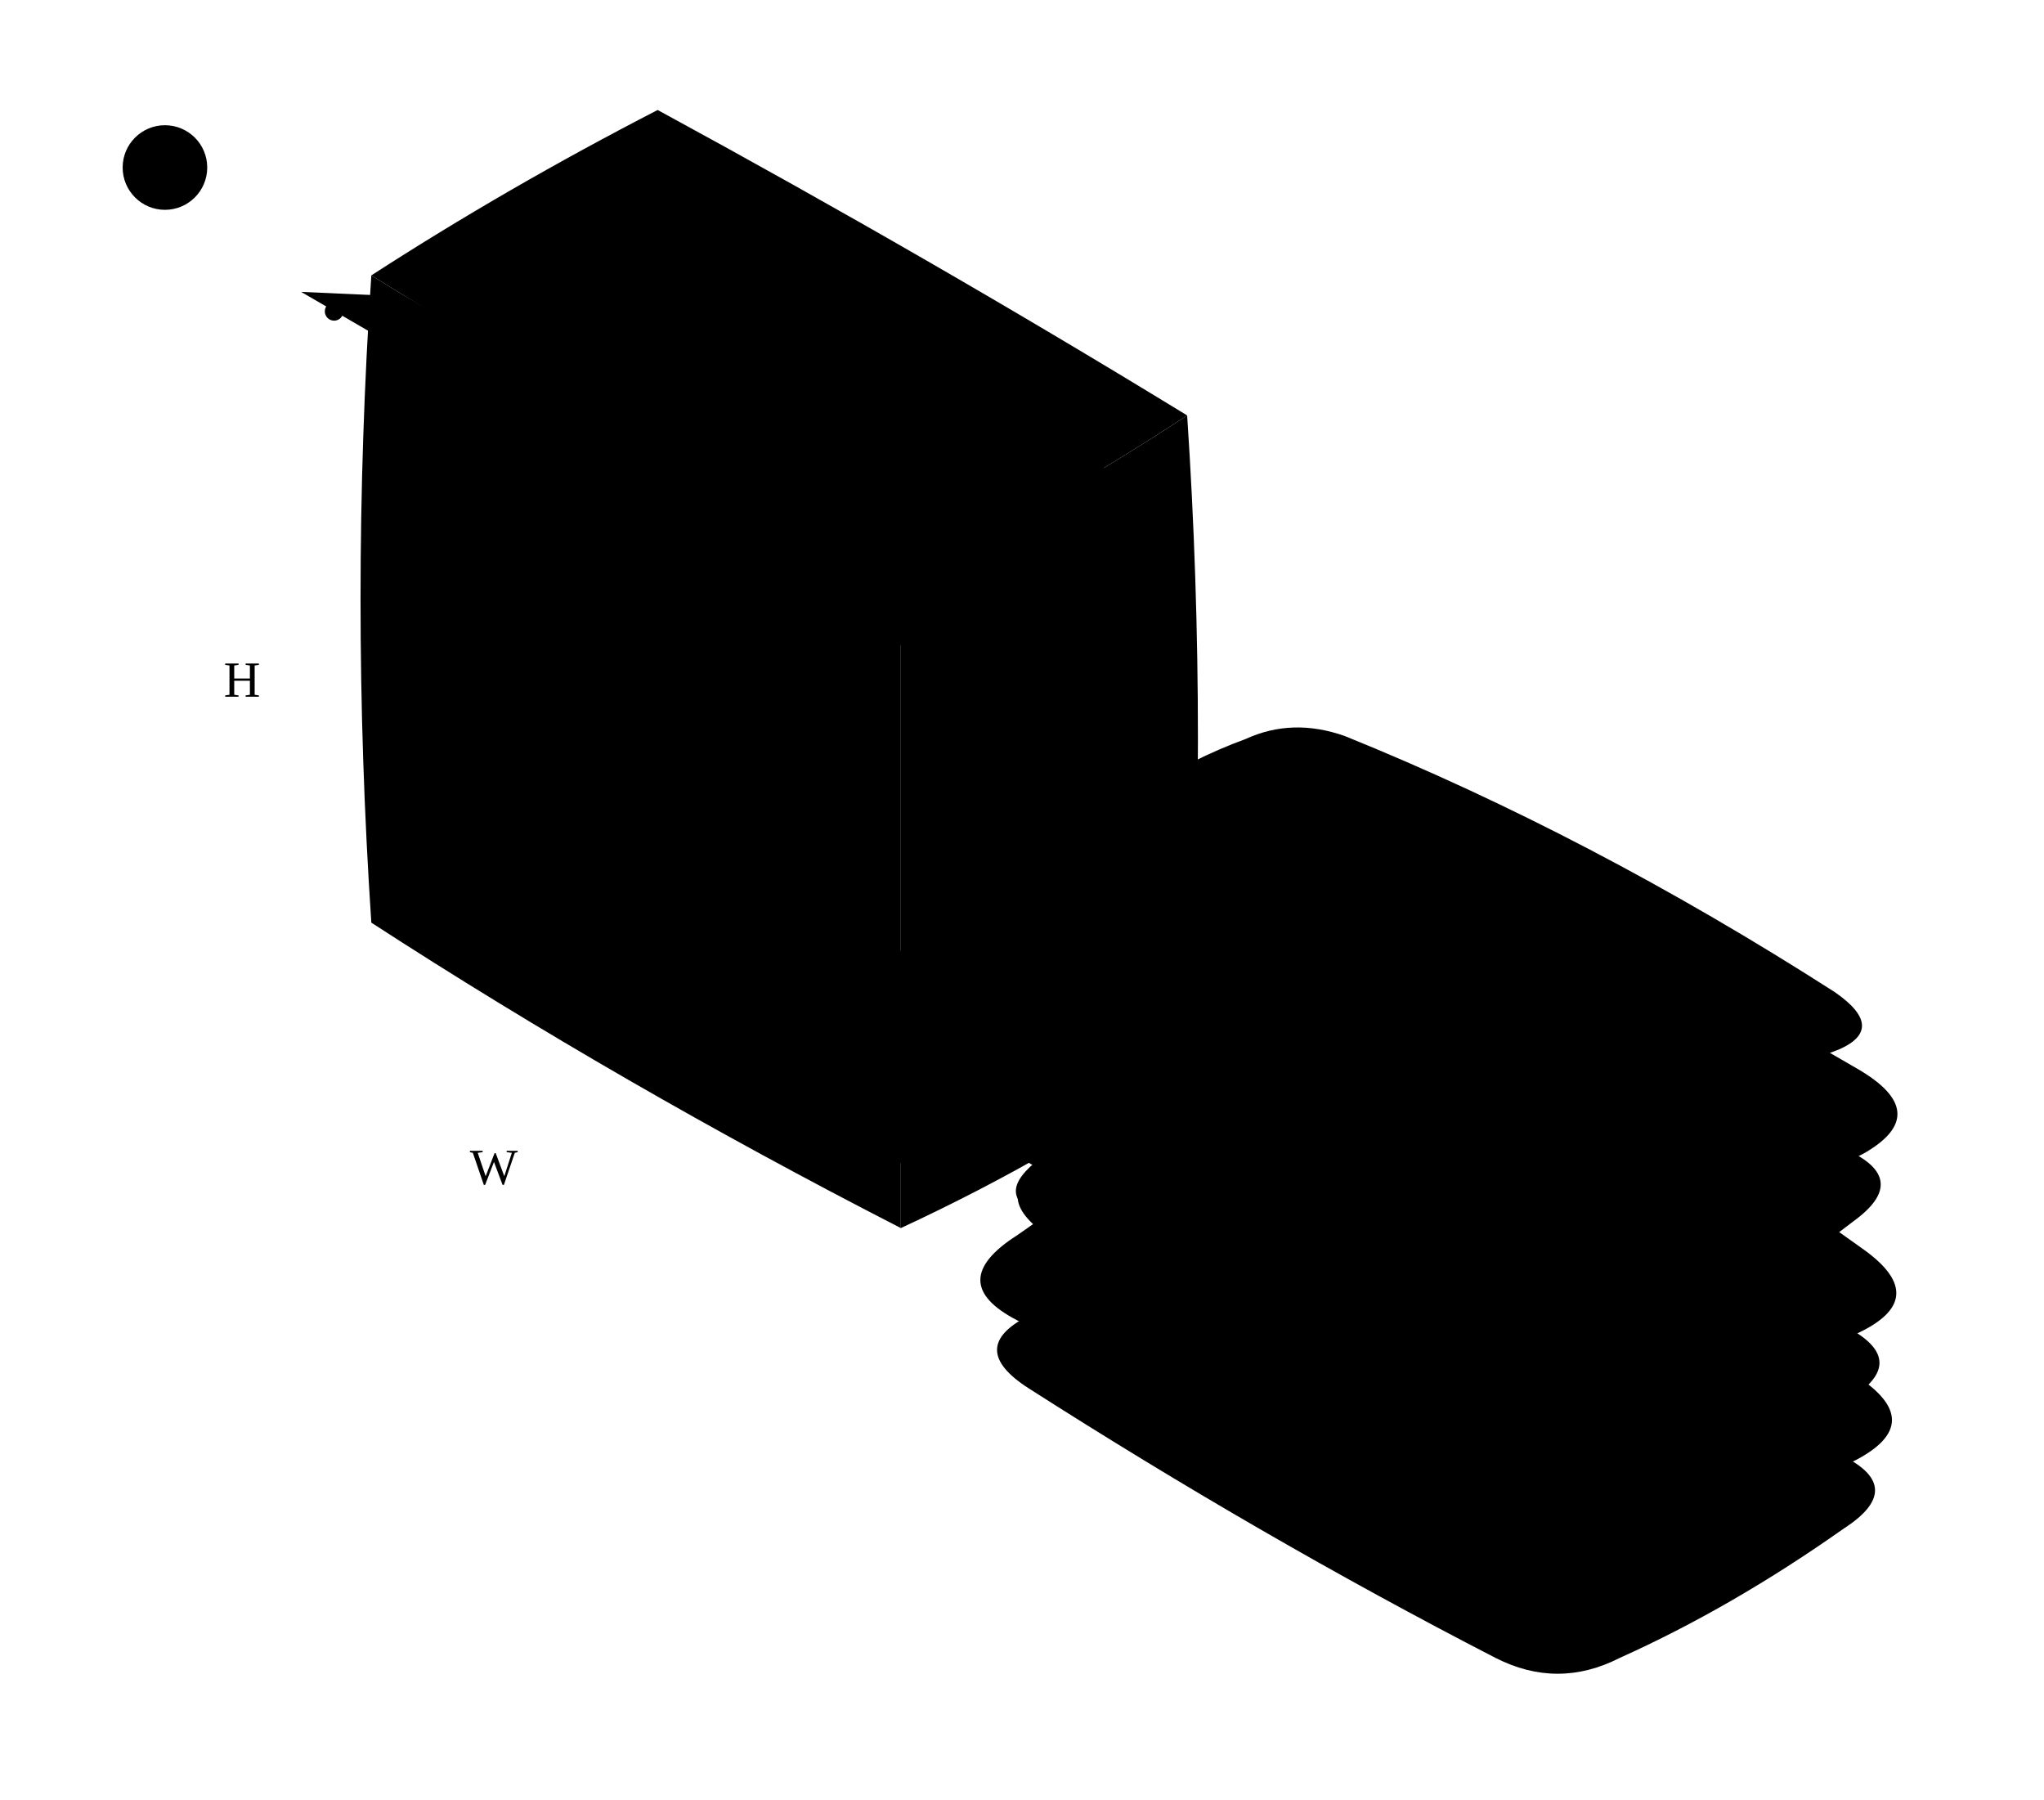
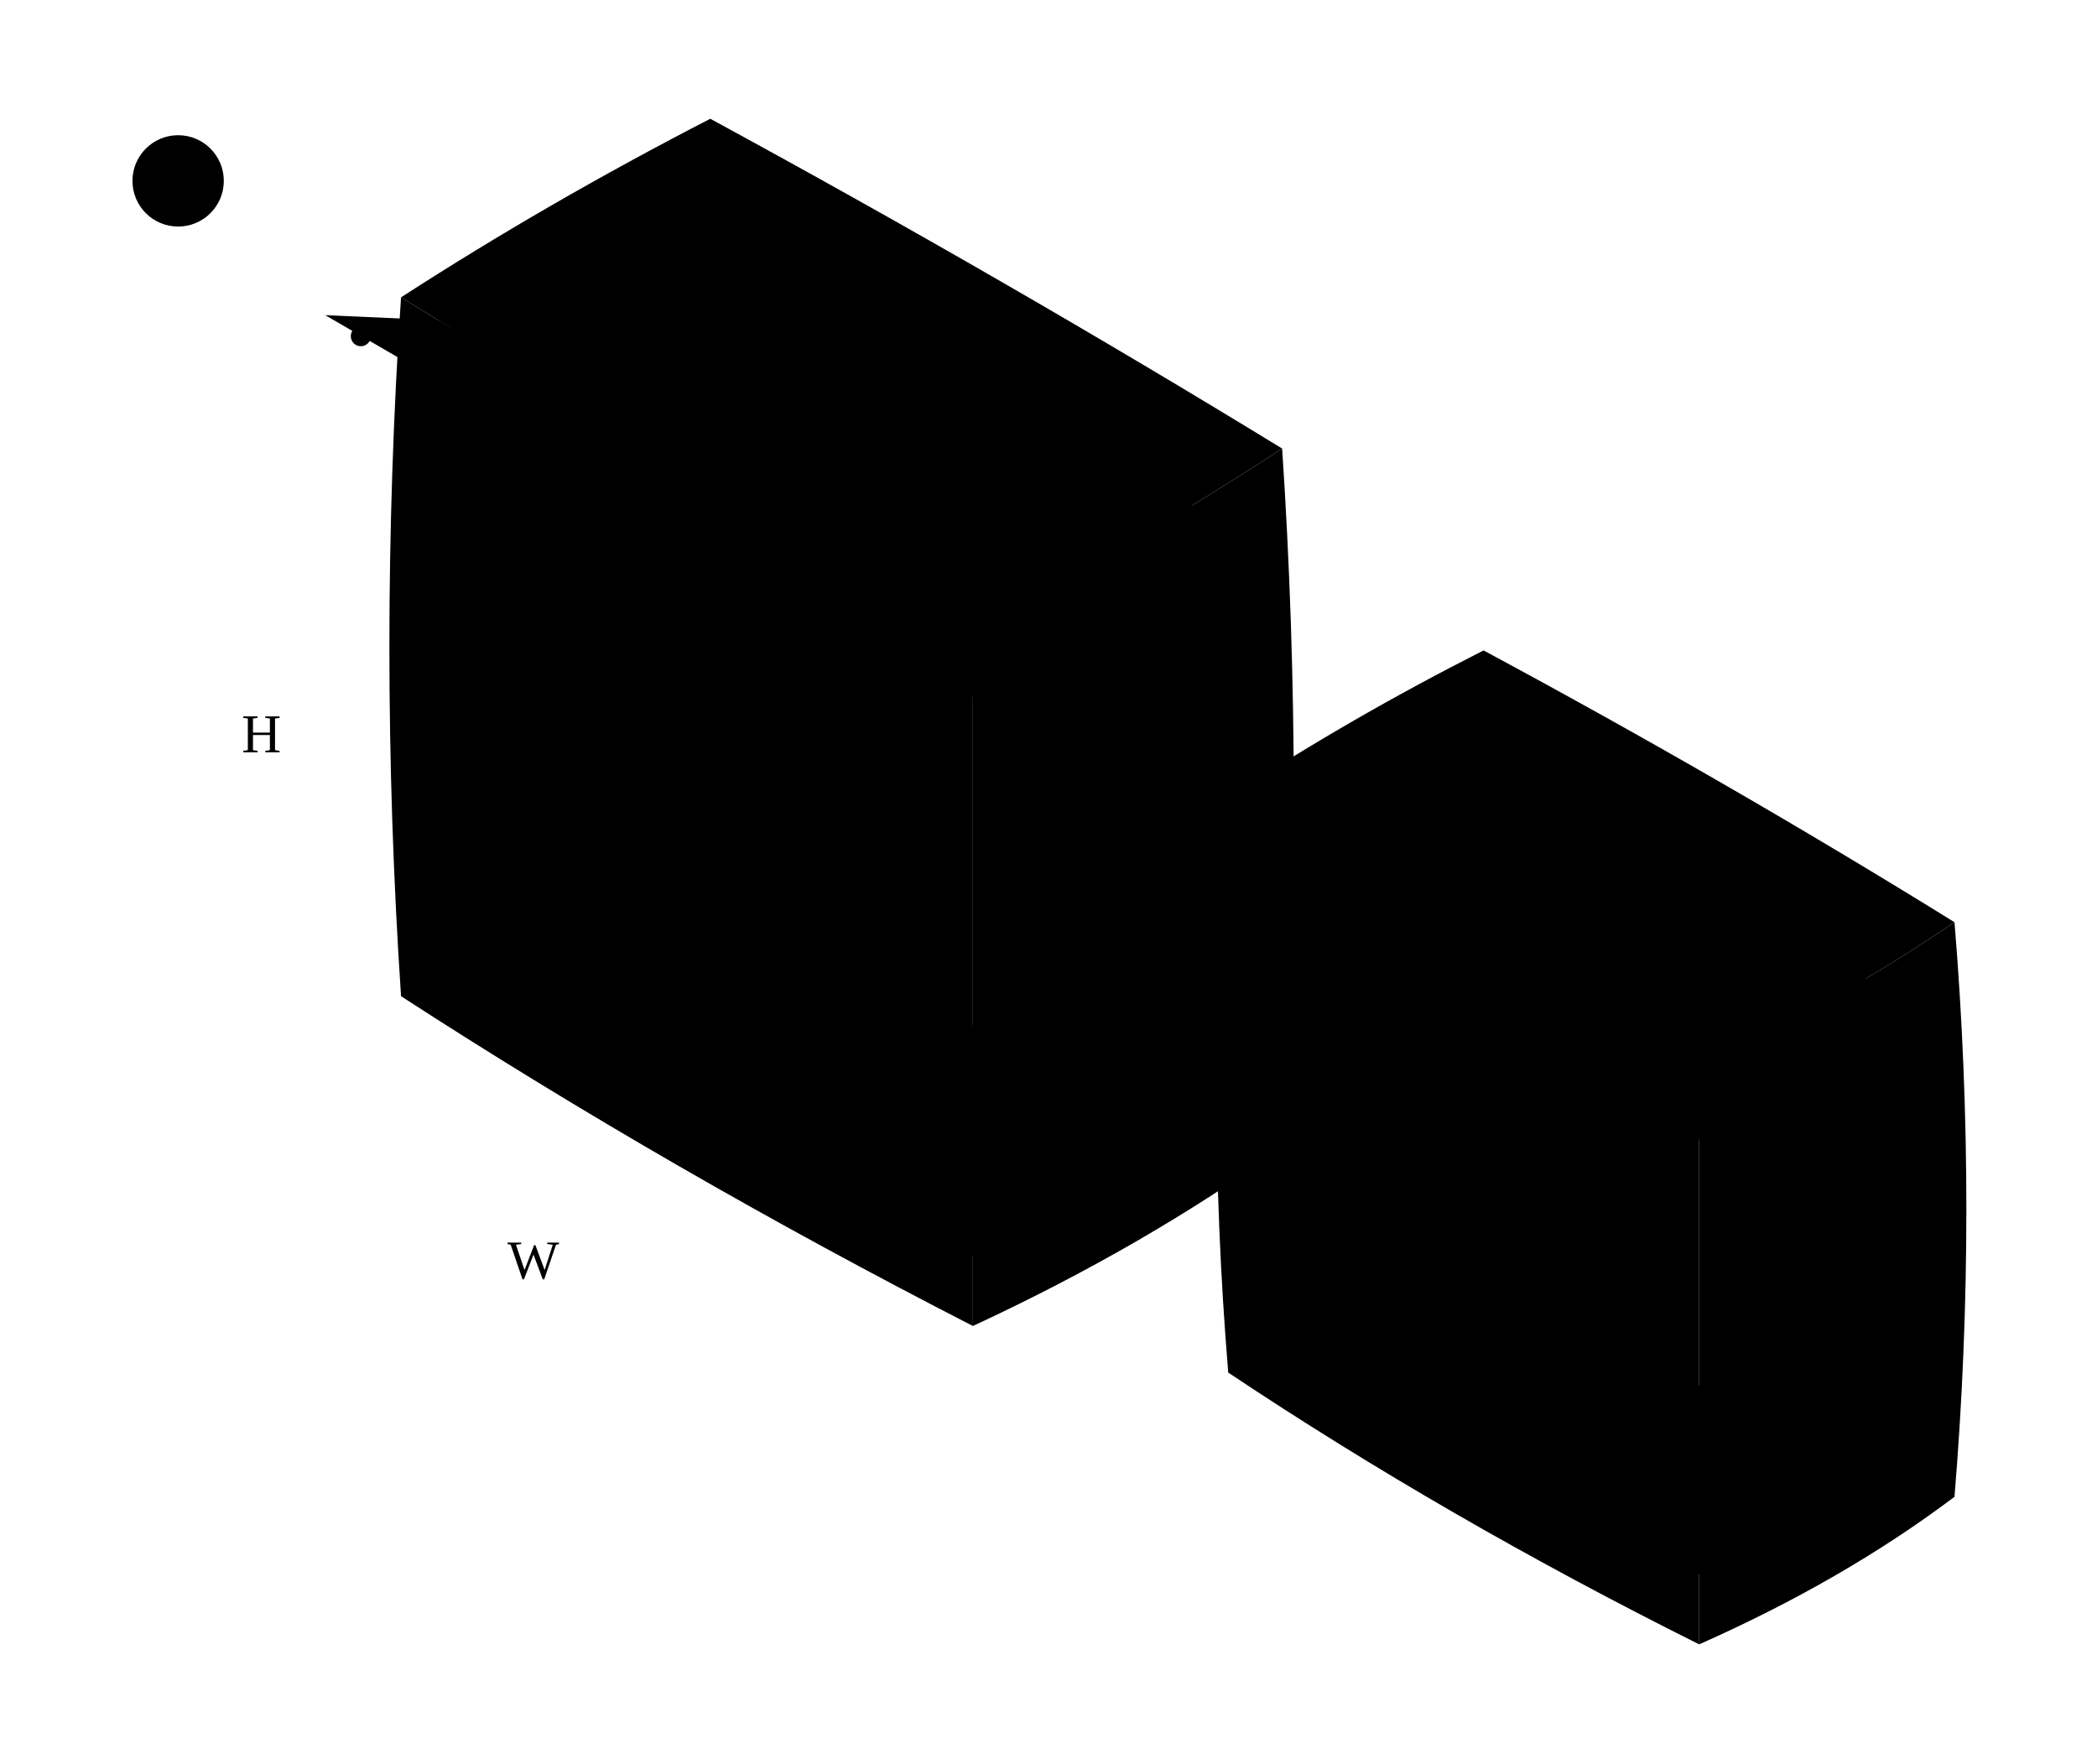
- <svg xmlns="http://www.w3.org/2000/svg" class="il" viewBox="137.1 113.8 483.3 425.4" role="img">
+ <svg xmlns="http://www.w3.org/2000/svg" class="il" viewBox="137.1 113.8 459.1 386.1" role="img">
  <defs>
    <linearGradient id="ivl-g1" x1="0" y1="0" x2="1" y2="1">
      <stop offset="0" stop-color="#efe4d2" stop-opacity="0.52" />
      <stop offset="1" stop-color="#bfa98c" stop-opacity="0.3" />
    </linearGradient>
    <linearGradient id="ivl-g2" x1="1" y1="0" x2="0" y2="1">
      <stop offset="0" stop-color="#cdb999" stop-opacity="0.36" />
      <stop offset="1" stop-color="#7d6850" stop-opacity="0.22" />
    </linearGradient>
    <linearGradient id="ivl-g3" x1="0" y1="0" x2="1" y2="1">
      <stop offset="0" stop-color="#fbf3e6" stop-opacity="0.6" />
      <stop offset="1" stop-color="#e4d7c3" stop-opacity="0.38" />
    </linearGradient>
    <pattern id="ivl-wv4" width="1" height="1" patternUnits="userSpaceOnUse" patternTransform="matrix(-4.711 2.72 0.0 5.44 0 0)">
      <path class="il-weave" d="M0 .25 H1 M0 .75 H1" />
      <path class="il-weave il-weave-v" d="M.25 0 V.5 M.75 .5 V1" />
    </pattern>
    <pattern id="ivl-wv5" width="1" height="1" patternUnits="userSpaceOnUse" patternTransform="matrix(4.711 2.72 0.0 5.44 0 0)">
      <path class="il-weave" d="M0 .25 H1 M0 .75 H1" />
      <path class="il-weave il-weave-v" d="M.25 0 V.5 M.75 .5 V1" />
    </pattern>
    <pattern id="ivl-wv6" width="1" height="1" patternUnits="userSpaceOnUse" patternTransform="matrix(4.711 2.72 -4.711 2.72 0 0)">
      <path class="il-weave" d="M0 .25 H1 M0 .75 H1" />
      <path class="il-weave il-weave-v" d="M.25 0 V.5 M.75 .5 V1" />
    </pattern>
    <pattern id="ivl-hs7" width="5" height="5" patternUnits="userSpaceOnUse" patternTransform="rotate(-30)">
      <path class="il-hatch" d="M0 0 V5" />
    </pattern>
-     <pattern id="ivl-hs8" width="5" height="5" patternUnits="userSpaceOnUse" patternTransform="rotate(-30)">
-       <path class="il-hatch" d="M0 0 V5" />
-     </pattern>
-     <linearGradient id="ivl-g9" x1="0" y1="0" x2="0" y2="1">
-       <stop offset="0" stop-color="#7c6650" stop-opacity="1" />
-       <stop offset="1" stop-color="#3e2e20" stop-opacity="1" />
+     <linearGradient id="ivl-g8" x1="0" y1="0" x2="1" y2="1">
+       <stop offset="0" stop-color="#efe4d2" stop-opacity="0.52" />
+       <stop offset="1" stop-color="#bfa98c" stop-opacity="0.3" />
+     </linearGradient>
+     <linearGradient id="ivl-g9" x1="1" y1="0" x2="0" y2="1">
+       <stop offset="0" stop-color="#cdb999" stop-opacity="0.36" />
+       <stop offset="1" stop-color="#7d6850" stop-opacity="0.22" />
    </linearGradient>
    <linearGradient id="ivl-g10" x1="0" y1="0" x2="1" y2="1">
-       <stop offset="0" stop-color="#d8c9b1" stop-opacity="1" />
-       <stop offset="1" stop-color="#9a876d" stop-opacity="1" />
+       <stop offset="0" stop-color="#fbf3e6" stop-opacity="0.6" />
+       <stop offset="1" stop-color="#e4d7c3" stop-opacity="0.38" />
    </linearGradient>
-     <pattern id="ivl-wv11" width="1" height="1" patternUnits="userSpaceOnUse" patternTransform="matrix(4.122 2.38 -4.122 2.38 0 0)">
+     <pattern id="ivl-wv11" width="1" height="1" patternUnits="userSpaceOnUse" patternTransform="matrix(-4.711 2.72 0.0 5.44 0 0)">
      <path class="il-weave" d="M0 .25 H1 M0 .75 H1" />
      <path class="il-weave il-weave-v" d="M.25 0 V.5 M.75 .5 V1" />
    </pattern>
-     <linearGradient id="ivl-g12" x1="0" y1="0" x2="0" y2="1">
-       <stop offset="0" stop-color="#7c6650" stop-opacity="1" />
-       <stop offset="1" stop-color="#3e2e20" stop-opacity="1" />
-     </linearGradient>
-     <linearGradient id="ivl-g13" x1="0" y1="0" x2="1" y2="1">
-       <stop offset="0" stop-color="#d8c9b1" stop-opacity="1" />
-       <stop offset="1" stop-color="#9a876d" stop-opacity="1" />
-     </linearGradient>
-     <pattern id="ivl-wv14" width="1" height="1" patternUnits="userSpaceOnUse" patternTransform="matrix(3.868 2.518 -4.362 2.233 0 0)">
+     <pattern id="ivl-wv12" width="1" height="1" patternUnits="userSpaceOnUse" patternTransform="matrix(4.711 2.72 0.0 5.44 0 0)">
      <path class="il-weave" d="M0 .25 H1 M0 .75 H1" />
      <path class="il-weave il-weave-v" d="M.25 0 V.5 M.75 .5 V1" />
    </pattern>
-     <linearGradient id="ivl-g15" x1="0" y1="0" x2="0" y2="1">
-       <stop offset="0" stop-color="#7c6650" stop-opacity="1" />
-       <stop offset="1" stop-color="#3e2e20" stop-opacity="1" />
-     </linearGradient>
-     <linearGradient id="ivl-g16" x1="0" y1="0" x2="1" y2="1">
-       <stop offset="0" stop-color="#d8c9b1" stop-opacity="1" />
-       <stop offset="1" stop-color="#9a876d" stop-opacity="1" />
-     </linearGradient>
-     <pattern id="ivl-wv17" width="1" height="1" patternUnits="userSpaceOnUse" patternTransform="matrix(4.323 2.258 -3.911 2.496 0 0)">
+     <pattern id="ivl-wv13" width="1" height="1" patternUnits="userSpaceOnUse" patternTransform="matrix(4.711 2.72 -4.711 2.72 0 0)">
      <path class="il-weave" d="M0 .25 H1 M0 .75 H1" />
      <path class="il-weave il-weave-v" d="M.25 0 V.5 M.75 .5 V1" />
+     </pattern>
+     <pattern id="ivl-hs14" width="5" height="5" patternUnits="userSpaceOnUse" patternTransform="rotate(-30)">
+       <path class="il-hatch" d="M0 0 V5" />
    </pattern>
  </defs>
  <g class="il-floor">
    <path class="il-grid" d="M 300 178 L -23.9 365 M 329.4 195 L 5.6 382 M 358.9 212 L 35 399 M 388.3 229 L 64.4 416 M 417.8 246 L 93.9 433 M 447.2 263 L 123.3 450 M 476.7 280 L 152.8 467 M 506.1 297 L 182.2 484 M 535.6 314 L 211.7 501 M 565 331 L 241.1 518 M 594.4 348 L 270.6 535 M 623.9 365 L 300 552 M 653.3 382 L 329.4 569 M 682.8 399 L 358.9 586 M 712.2 416 L 388.3 603 M 300 178 L 712.2 416 M 270.6 195 L 682.8 433 M 241.1 212 L 653.3 450 M 211.7 229 L 623.9 467 M 182.2 246 L 594.4 484 M 152.8 263 L 565 501 M 123.3 280 L 535.6 518 M 93.9 297 L 506.1 535 M 64.4 314 L 476.7 552 M 35 331 L 447.2 569 M 5.6 348 L 417.8 586 M -23.9 365 L 388.3 603" />
  </g>
  <g class="il-shadow">
    <ellipse class="il-shadow" cx="321.3" cy="355.2" rx="137.3" ry="57.8" fill="url(#ivl-hs7)" />
  </g>
  <g class="il-xray">
    <path class="il-hidden" d="M 292.6 292.8 L 417.8 365 M 292.6 292.8 L 224.9 331.9 M 292.6 292.8 L 292.6 139.8" />
  </g>
  <g class="il-body">
    <path class="il-face-r il-draw" d="M 417.8 365 Q 387.6 386.7 350.1 404.1 L 350.1 251.1 Q 386.1 232.8 417.8 212 Q 422.9 288.5 417.8 365 Z" pathLength="1" />
    <path class="il-face-l il-draw" d="M 350.1 404.1 Q 283.8 370.1 224.9 331.9 Q 219.8 255.4 224.9 178.9 Q 285.3 216.2 350.1 251.1 L 350.1 404.1 Z" pathLength="1" />
    <path class="il-face-t il-draw" d="M 417.8 212 Q 386.1 232.8 350.1 251.1 Q 285.3 216.2 224.9 178.9 Q 256.9 158.2 292.6 139.8 Q 357 174.8 417.8 212 Z" pathLength="1" />
    <path class="il-tex" d="M 417.8 365 Q 387.6 386.7 350.1 404.1 L 350.1 251.1 Q 386.1 232.8 417.8 212 Q 422.9 288.5 417.8 365 Z" fill="url(#ivl-wv4)" />
    <path class="il-tex" d="M 350.1 404.1 Q 283.8 370.1 224.9 331.9 Q 219.8 255.4 224.9 178.9 Q 285.3 216.2 350.1 251.1 L 350.1 404.1 Z" fill="url(#ivl-wv5)" />
    <path class="il-tex" d="M 417.8 212 Q 386.1 232.8 350.1 251.1 Q 285.3 216.2 224.9 178.9 Q 256.9 158.2 292.6 139.8 Q 357 174.8 417.8 212 Z" fill="url(#ivl-wv6)" />
  </g>
  <g class="il-detail">
    <path class="il-valve il-draw" d="M 233 183.9 L 208.3 182.8 L 242.1 202.4 L 275.7 208.5 Z " pathLength="1" />
    <path class="il-fold" d="M 220.8 183.3 L 259.1 205.4" />
    <path class="il-fold" d="M 225.7 317 L 350.1 388.8 L 417 350.1" />
    <path class="il-fold" d="M 225.7 194.6 L 350.1 266.4 L 417 227.7" />
  </g>
  <g class="il-glow">
    <path class="il-glowline" d="M 208.3 182.8 L 242.1 202.4" />
  </g>
  <g class="il-anno">
    <path class="il-dim" d="M 201.4 345.4 L 201.4 192.4 M 206.5 342.5 L 196.2 348.4 M 206.5 189.5 L 196.2 195.4" />
    <text class="il-dimtext" x="190" y="278.5">H</text>
    <path class="il-dim" d="M 196.9 348 L 322.1 420.2 M 202.1 345 L 191.8 351 M 327.2 417.3 L 316.9 423.2" />
    <text class="il-dimtext" x="248.2" y="393.7">W</text>
  </g>
  <g class="il-shadow">
-     <ellipse class="il-shadow" cx="476.7" cy="450" rx="136" ry="57.8" fill="url(#ivl-hs8)" />
+     <ellipse class="il-shadow" cx="485.5" cy="434.7" rx="113" ry="47.6" fill="url(#ivl-hs14)" />
+   </g>
+   <g class="il-xray">
+     <path class="il-hidden" d="M 461.9 382 L 565 441.5 M 461.9 382 L 406 414.3 M 461.9 382 L 461.9 256.2" />
  </g>
  <g class="il-body">
-     <path class="il-face-l il-draw" d="M 462.7 394.3 Q 517.9 429.6 573.1 458.1 Q 587.8 465.6 573.1 475.1 Q 546.6 493.8 520.1 505.7 Q 505.4 513.2 490.7 505.7 Q 435.4 477.2 380.2 441.9 Q 365.5 432.4 380.2 424.9 Q 406.7 413 433.2 394.3 Q 448 384.8 462.7 394.3 Z " pathLength="1" />
-     <path class="il-face-l" d="M 465.3 375.2 Q 520.5 403.7 575.8 438.9 Q 593.1 450 575.8 459 Q 549.3 470.9 522.8 489.6 Q 505.4 500.7 488 489.6 Q 432.8 454.3 377.6 425.9 Q 360.2 416.9 377.6 405.8 Q 404.1 387.1 430.6 375.2 Q 448 366.2 465.3 375.2 Z" />
-     <path class="il-face-t il-draw" d="M 459.7 356.9 Q 514.9 382 570.2 420.7 Q 581.9 429.5 570.2 434.3 Q 543.7 442.8 517.2 464.9 Q 505.4 473.7 493.6 464.9 Q 438.4 426.2 383.2 401.1 Q 371.4 396.4 383.2 387.5 Q 409.7 365.4 436.2 356.9 Q 448 352.2 459.7 356.9 Z" pathLength="1" />
-     <path class="il-tex" d="M 459.7 356.9 Q 514.9 382 570.2 420.7 Q 581.9 429.5 570.2 434.3 Q 543.7 442.8 517.2 464.9 Q 505.4 473.7 493.6 464.9 Q 438.4 426.2 383.2 401.1 Q 371.4 396.4 383.2 387.5 Q 409.7 365.4 436.2 356.9 Q 448 352.2 459.7 356.9 Z" fill="url(#ivl-wv11)" />
-     <path class="il-face-l il-draw" d="M 471.4 360.8 Q 523.2 397.9 575 428.2 Q 588.8 436.2 573.3 445.2 Q 545.2 463 517.2 473.9 Q 501.6 480.9 487.8 472.9 Q 436 442.6 384.2 405.5 Q 370.4 395.4 386 388.5 Q 414 377.5 442 359.8 Q 457.6 350.8 471.4 360.8 Z " pathLength="1" />
-     <path class="il-face-l" d="M 474.2 341.8 Q 526 372.1 577.8 409.2 Q 594.1 420.9 575.8 429.2 Q 547.7 440.2 519.7 458 Q 501.3 468.4 485 456.7 Q 433.2 419.6 381.4 389.3 Q 365.1 379.7 383.5 369.3 Q 411.5 351.5 439.6 340.6 Q 457.9 332.2 474.2 341.8 Z" />
-     <path class="il-face-t il-draw" d="M 468.3 323.3 Q 520.1 350.2 571.9 390.7 Q 583 400 570.5 404.3 Q 542.5 411.9 514.4 433 Q 502 441.4 490.9 432.2 Q 439.1 391.7 387.3 364.8 Q 376.3 359.6 388.7 351.2 Q 416.8 330 444.8 322.5 Q 457.3 318.1 468.3 323.3 Z" pathLength="1" />
-     <path class="il-tex" d="M 468.3 323.3 Q 520.1 350.2 571.9 390.7 Q 583 400 570.5 404.3 Q 542.5 411.9 514.4 433 Q 502 441.4 490.9 432.2 Q 439.1 391.7 387.3 364.8 Q 376.3 359.6 388.7 351.2 Q 416.8 330 444.8 322.5 Q 457.3 318.1 468.3 323.3 Z" fill="url(#ivl-wv14)" />
-     <path class="il-face-l il-draw" d="M 457.9 325.1 Q 515.8 358.7 573.7 385.6 Q 589.1 392.6 575.2 402.6 Q 550 422 524.9 434.7 Q 510.9 442.5 495.5 435.5 Q 437.6 408.7 379.7 375 Q 364.2 365.9 378.2 358 Q 403.3 345.4 428.5 325.9 Q 442.4 316 457.9 325.1 Z " pathLength="1" />
-     <path class="il-face-l" d="M 460.4 305.9 Q 518.3 332.7 576.2 366.4 Q 594.4 376.9 577.9 386.4 Q 552.8 399.1 527.6 418.5 Q 511.2 430 492.9 419.5 Q 435 385.9 377.1 359 Q 358.9 350.5 375.4 339 Q 400.6 319.5 425.7 306.9 Q 442.2 297.4 460.4 305.9 Z" />
-     <path class="il-face-t il-draw" d="M 455.1 287.8 Q 513 311.2 570.9 348.3 Q 583.2 356.8 572.1 361.8 Q 546.9 371.1 521.8 393.9 Q 510.6 403.1 498.3 394.6 Q 440.4 357.6 382.5 334.1 Q 370.1 329.7 381.3 320.6 Q 406.4 297.7 431.6 288.5 Q 442.7 283.4 455.1 287.8 Z" pathLength="1" />
-     <path class="il-tex" d="M 455.1 287.8 Q 513 311.2 570.9 348.3 Q 583.2 356.8 572.1 361.8 Q 546.9 371.1 521.8 393.9 Q 510.6 403.1 498.3 394.6 Q 440.4 357.6 382.5 334.1 Q 370.1 329.7 381.3 320.6 Q 406.4 297.7 431.6 288.5 Q 442.7 283.4 455.1 287.8 Z" fill="url(#ivl-wv17)" />
+     <path class="il-face-r il-draw" d="M 565 441.5 Q 540.7 459.8 509.1 473.8 L 509.1 348 Q 539.2 333.1 565 315.7 Q 570.2 378.6 565 441.5 Z" pathLength="1" />
+     <path class="il-face-l il-draw" d="M 509.1 473.8 Q 453.8 446.2 406 414.3 Q 400.8 351.4 406 288.5 Q 455.3 319.5 509.1 348 L 509.1 473.8 Z" pathLength="1" />
+     <path class="il-face-t il-draw" d="M 565 315.7 Q 539.2 333.1 509.1 348 Q 455.3 319.5 406 288.5 Q 432.1 271.3 461.9 256.2 Q 515.3 284.9 565 315.7 Z" pathLength="1" />
+     <path class="il-tex" d="M 565 441.5 Q 540.7 459.8 509.1 473.8 L 509.1 348 Q 539.2 333.1 565 315.7 Q 570.2 378.6 565 441.5 Z" fill="url(#ivl-wv11)" />
+     <path class="il-tex" d="M 509.1 473.8 Q 453.8 446.2 406 414.3 Q 400.8 351.4 406 288.5 Q 455.3 319.5 509.1 348 L 509.1 473.8 Z" fill="url(#ivl-wv12)" />
+     <path class="il-tex" d="M 565 315.7 Q 539.2 333.1 509.1 348 Q 455.3 319.5 406 288.5 Q 432.1 271.3 461.9 256.2 Q 515.3 284.9 565 315.7 Z" fill="url(#ivl-wv13)" />
+   </g>
+   <g class="il-detail">
+     <path class="il-valve il-draw" d="M 409.2 290.7 L 384.5 289.7 L 418.4 309.2 L 451.9 315.4 Z " pathLength="1" />
+     <path class="il-fold" d="M 397 290.1 L 435.3 312.2" />
+     <path class="il-fold" d="M 406.7 399.4 L 509.1 458.5 L 564.3 426.6" />
+     <path class="il-fold" d="M 406.7 304.2 L 509.1 363.3 L 564.3 331.4" />
  </g>
  <g class="il-glow">
-     <path class="il-stitch" d="M 450.9 357.8 L 383.2 396.9" />
-     <path class="il-stitch" d="M 570.2 426.6 L 502.4 465.7" />
-     <path class="il-stitch" d="M 459.5 323.8 L 387.8 360.5" />
-     <path class="il-stitch" d="M 571.4 396.7 L 499.7 433.4" />
-     <path class="il-stitch" d="M 446.3 288.9 L 382 329.9" />
-     <path class="il-stitch" d="M 571.3 354.2 L 507.1 395.2" />
+     <path class="il-glowline" d="M 384.5 289.7 L 418.4 309.2" />
  </g>
  <g class="il-anno">
    <path class="il-lead" d="M 216.1 187.4 L 176.1 153.4" />
    <circle class="il-dot" cx="216.1" cy="187.4" r="2.2" />
    <g class="il-mark" transform="translate(176.1 153.4)">
      <circle r="10" />
      <text y="3.6">A</text>
    </g>
  </g>
</svg>
